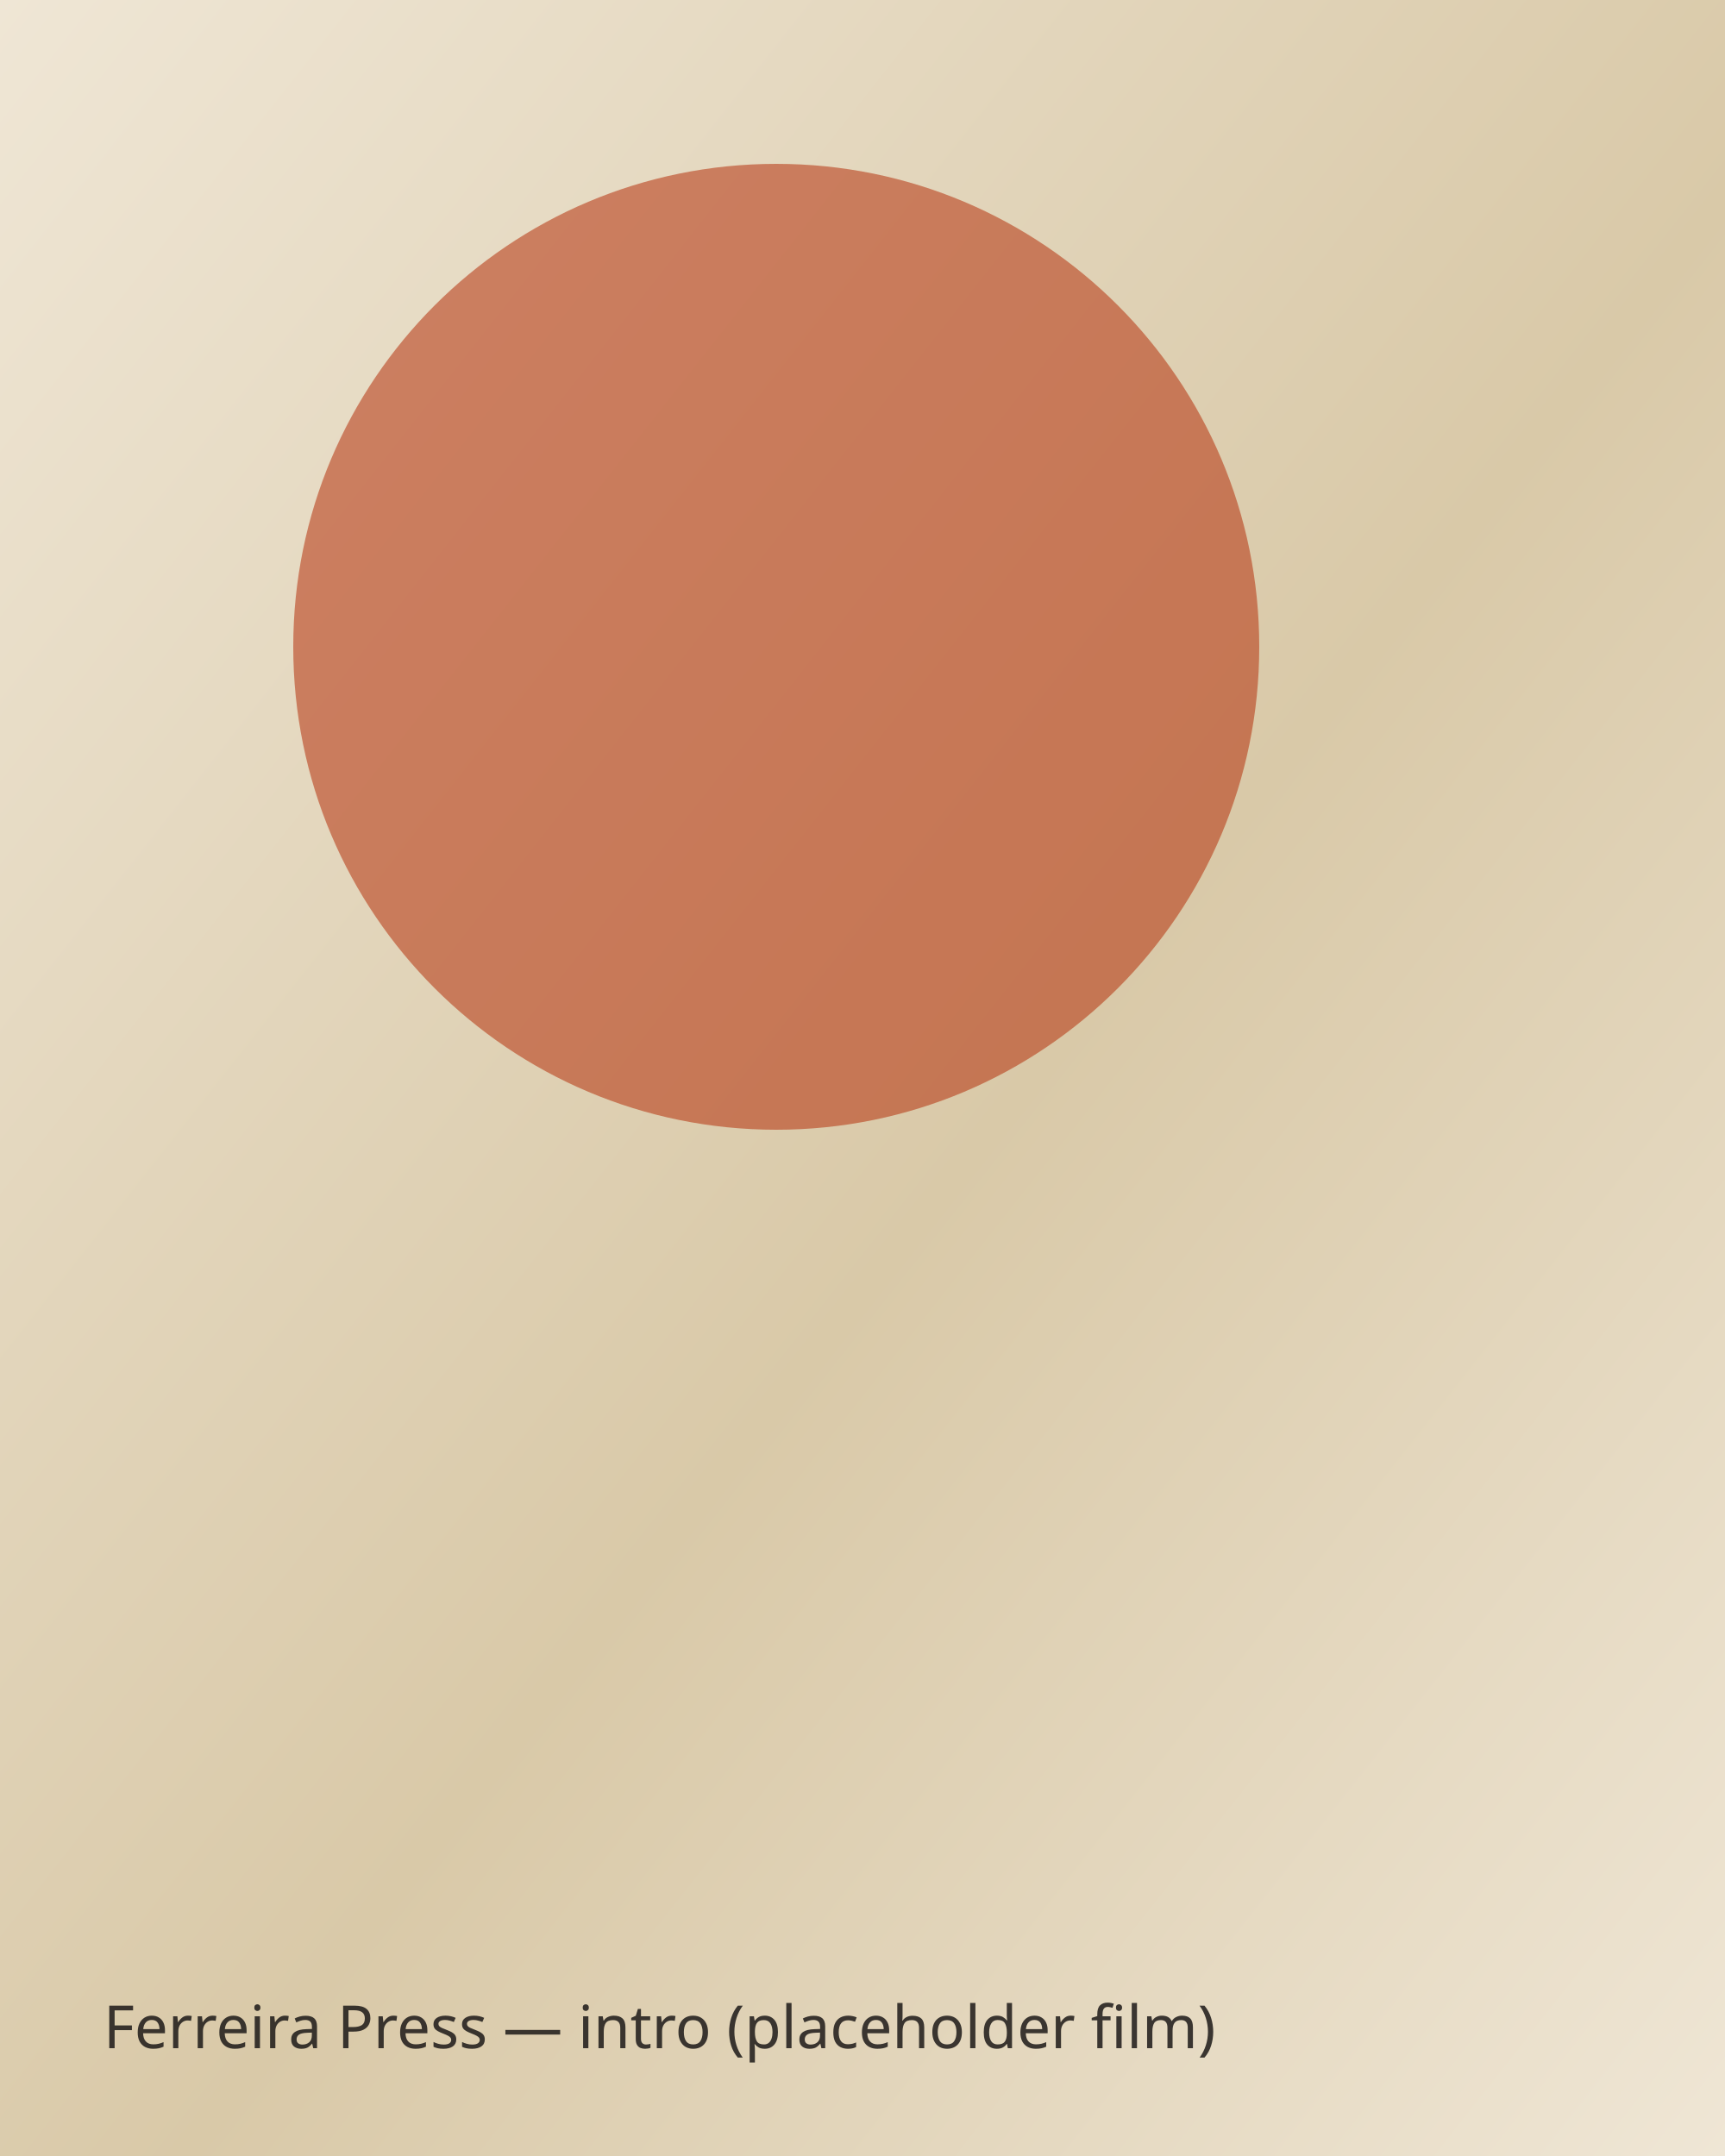
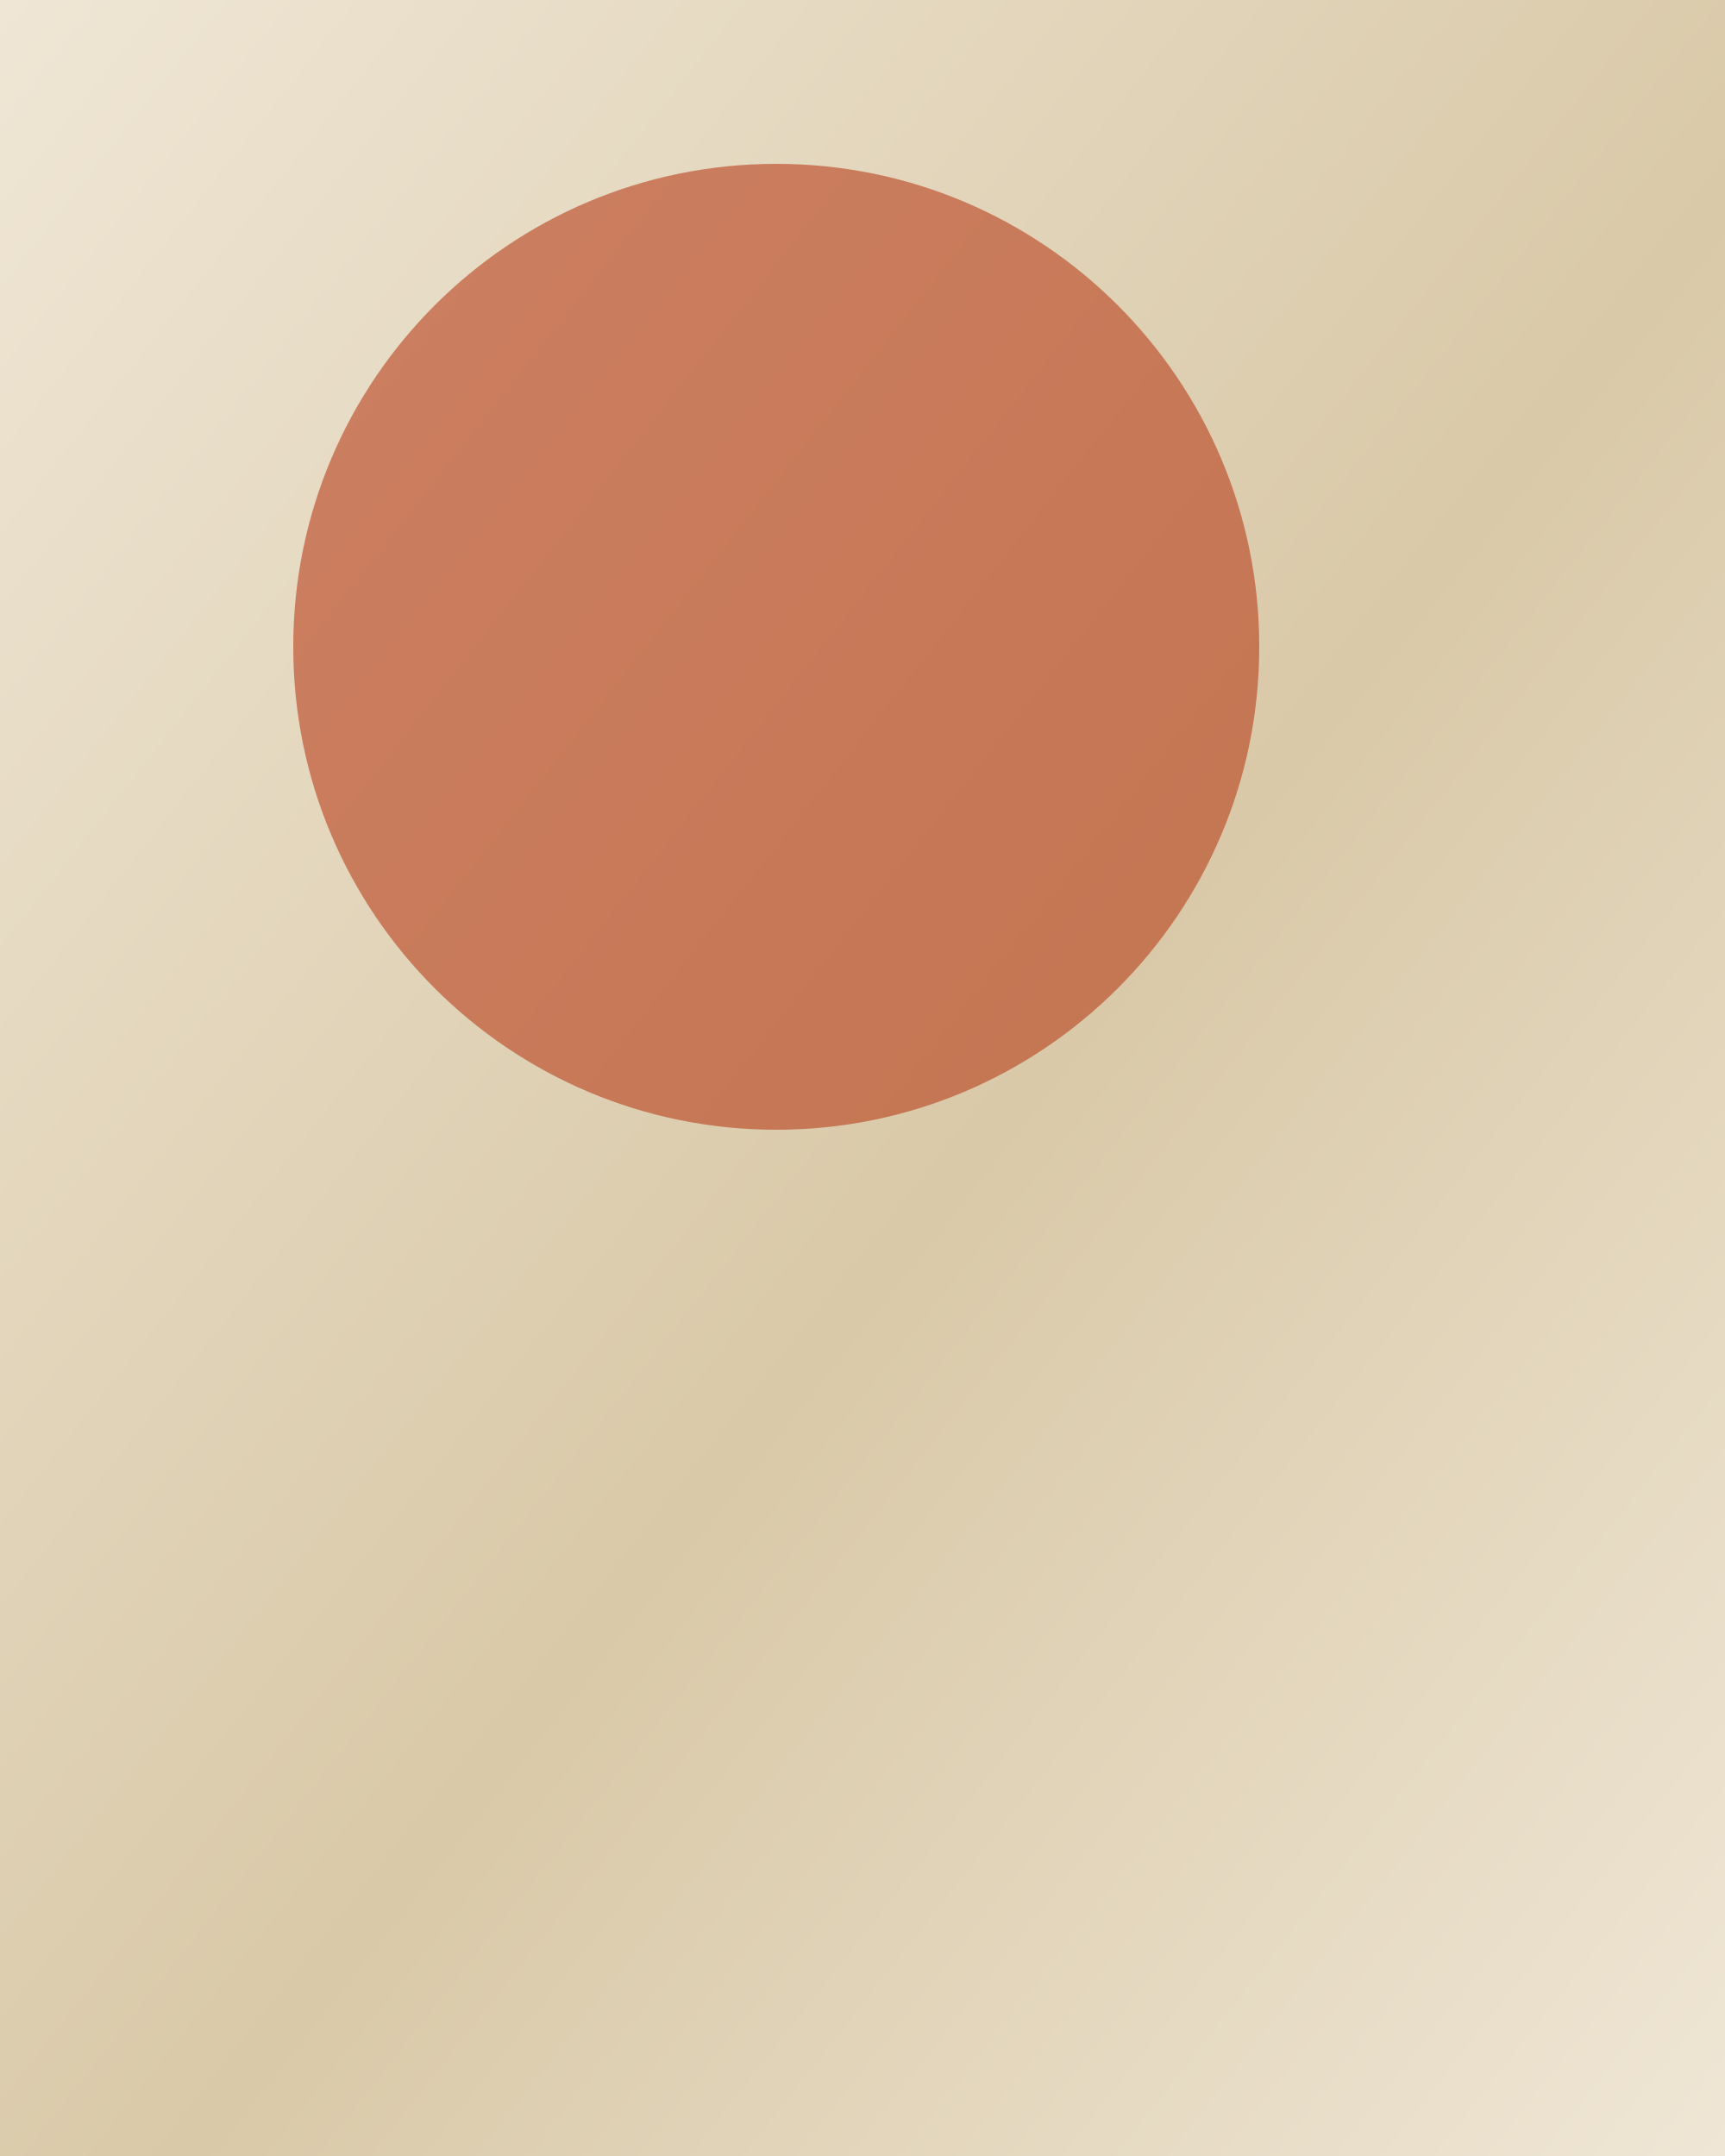
- <svg xmlns="http://www.w3.org/2000/svg" viewBox="0 0 608 760" role="img" aria-label="Ferreira Press — intro (placeholder film)">
+ <svg xmlns="http://www.w3.org/2000/svg" viewBox="0 0 608 760" role="img" aria-label="Ferreira Press — intro film still">
  <defs>
    <linearGradient id="g" x1="0" y1="0" x2="1" y2="1">
      <stop offset="0" stop-color="#efe6d5" />
      <stop offset="0.55" stop-color="#d9c9a8" />
      <stop offset="1" stop-color="#efe6d5" />
    </linearGradient>
  </defs>
  <rect width="608" height="760" fill="url(#g)" />
  <circle cx="273.6" cy="228" r="170.24" fill="#b5310c" opacity="0.55" />
-   <text x="36.48" y="722" font-family="system-ui, sans-serif" font-size="21" fill="#1c1917" opacity="0.85">Ferreira Press — intro (placeholder film)</text>
</svg>
